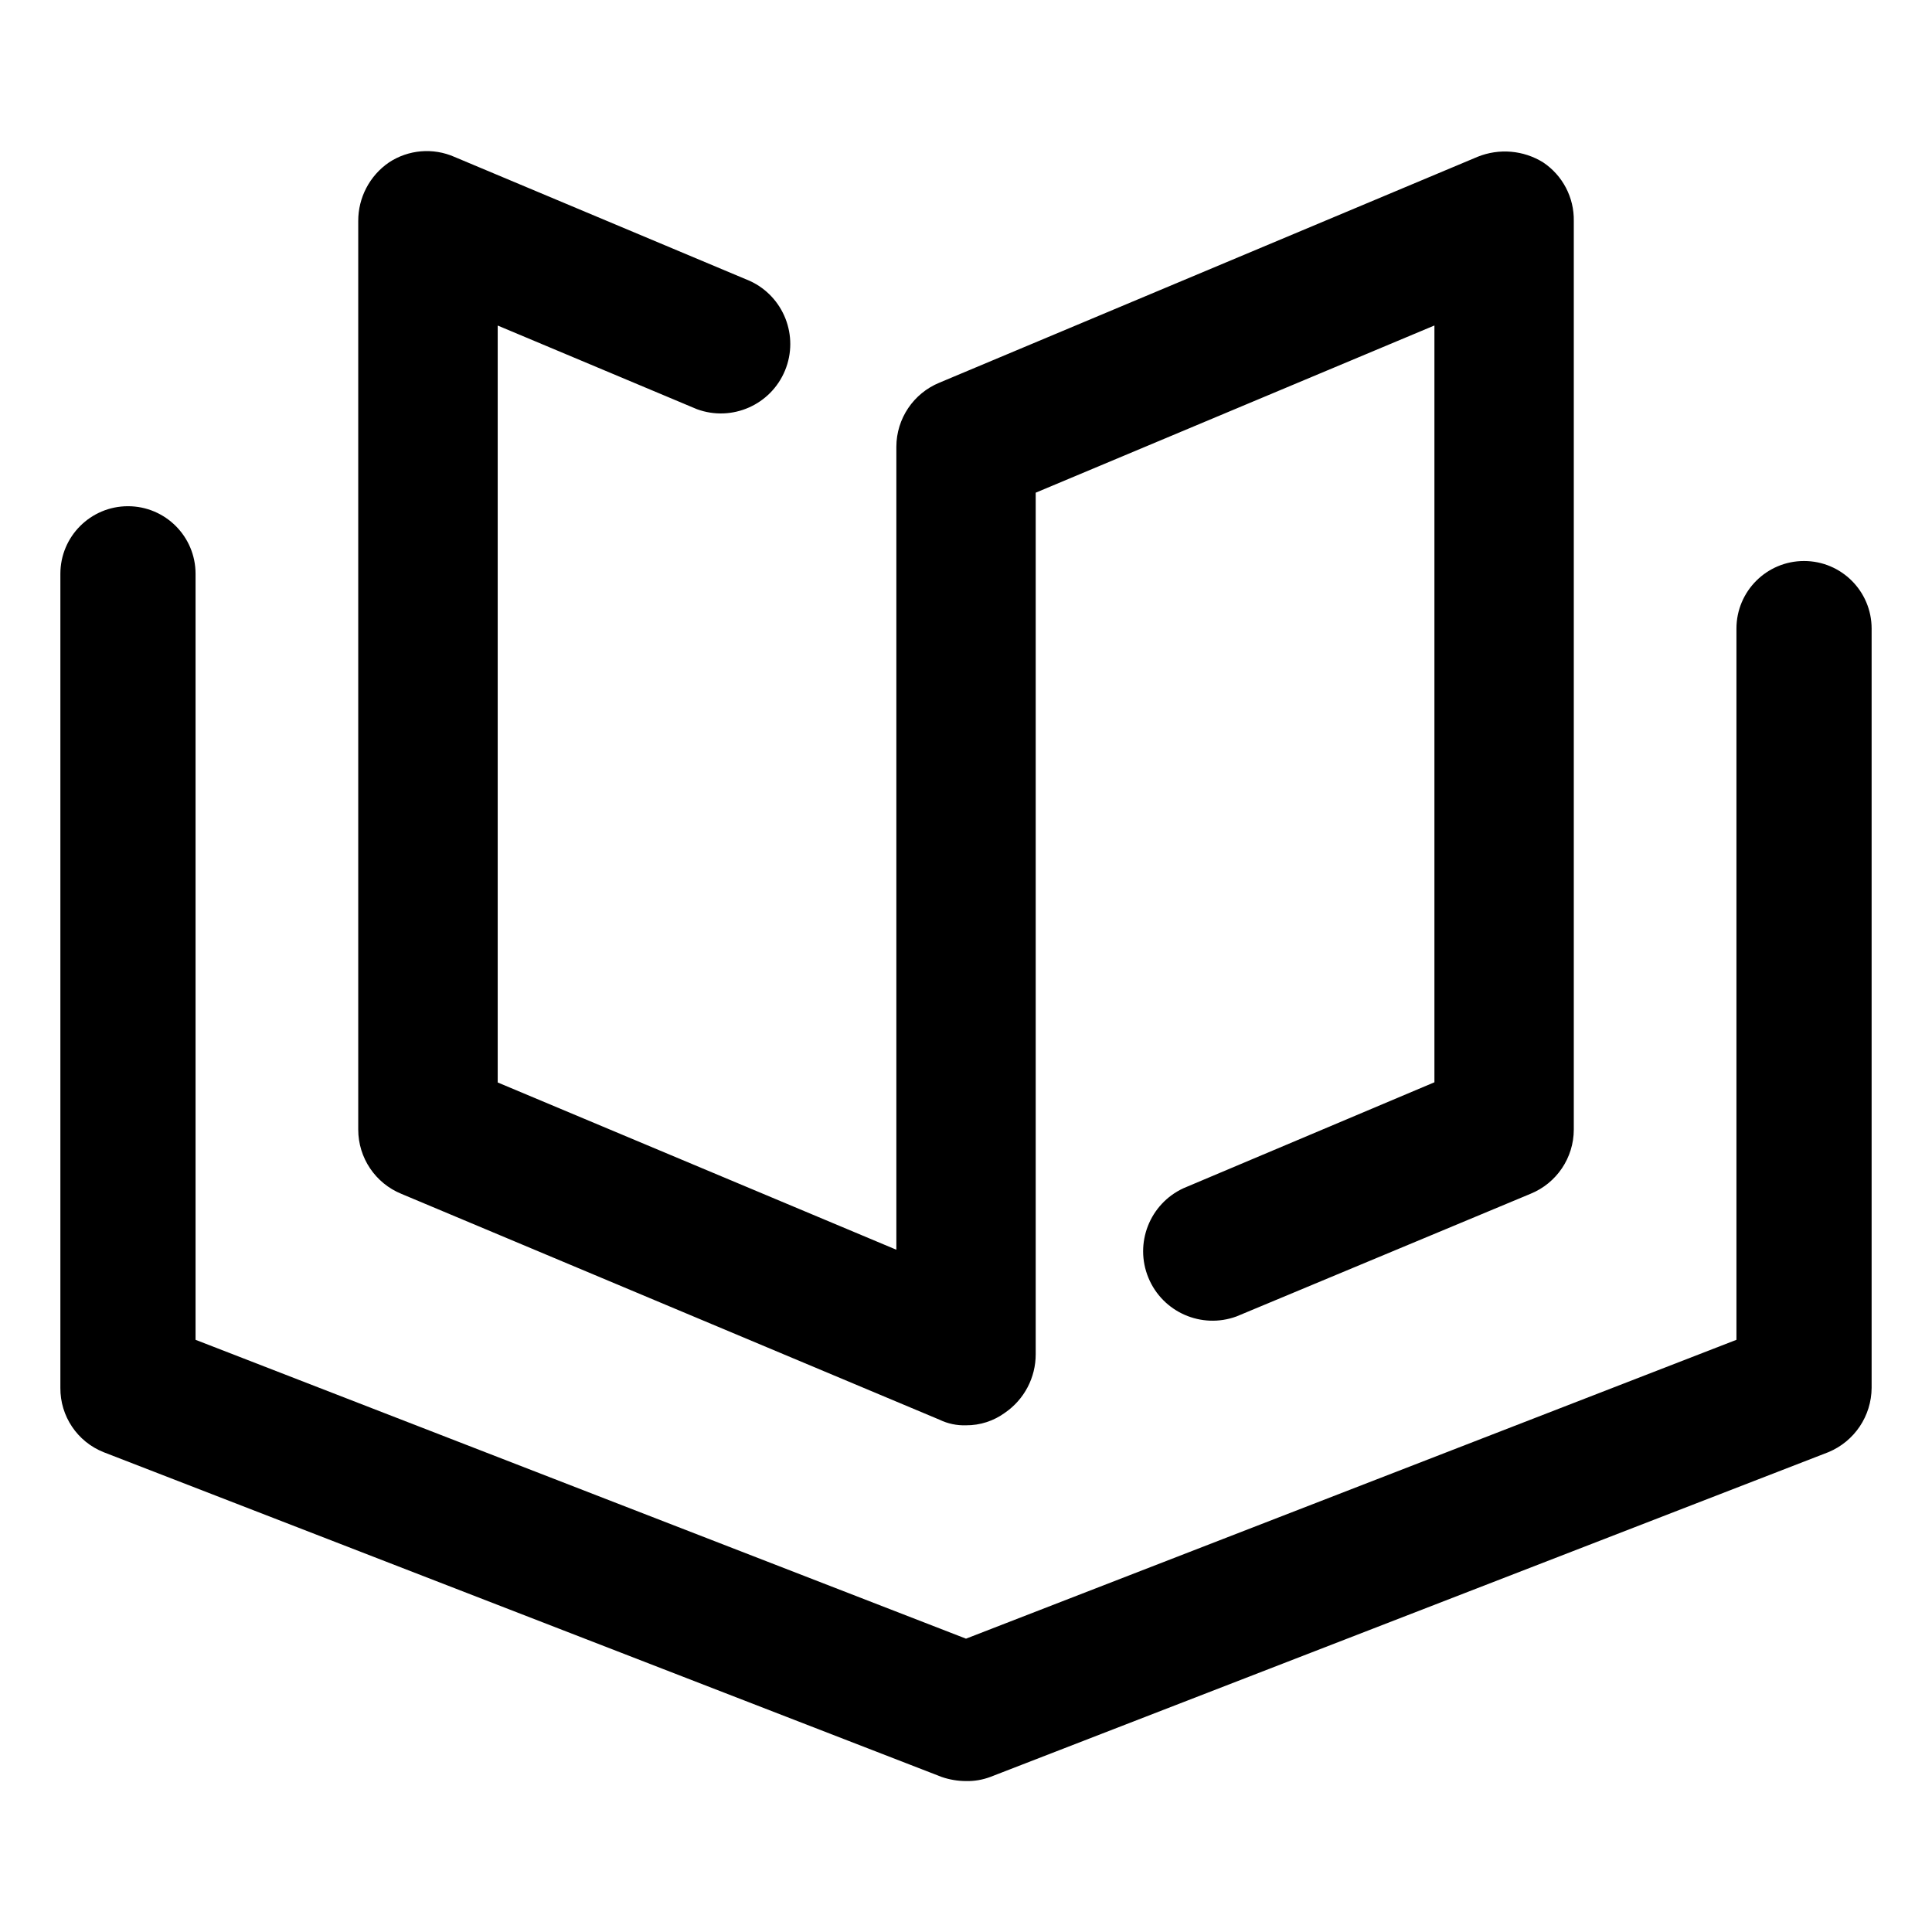
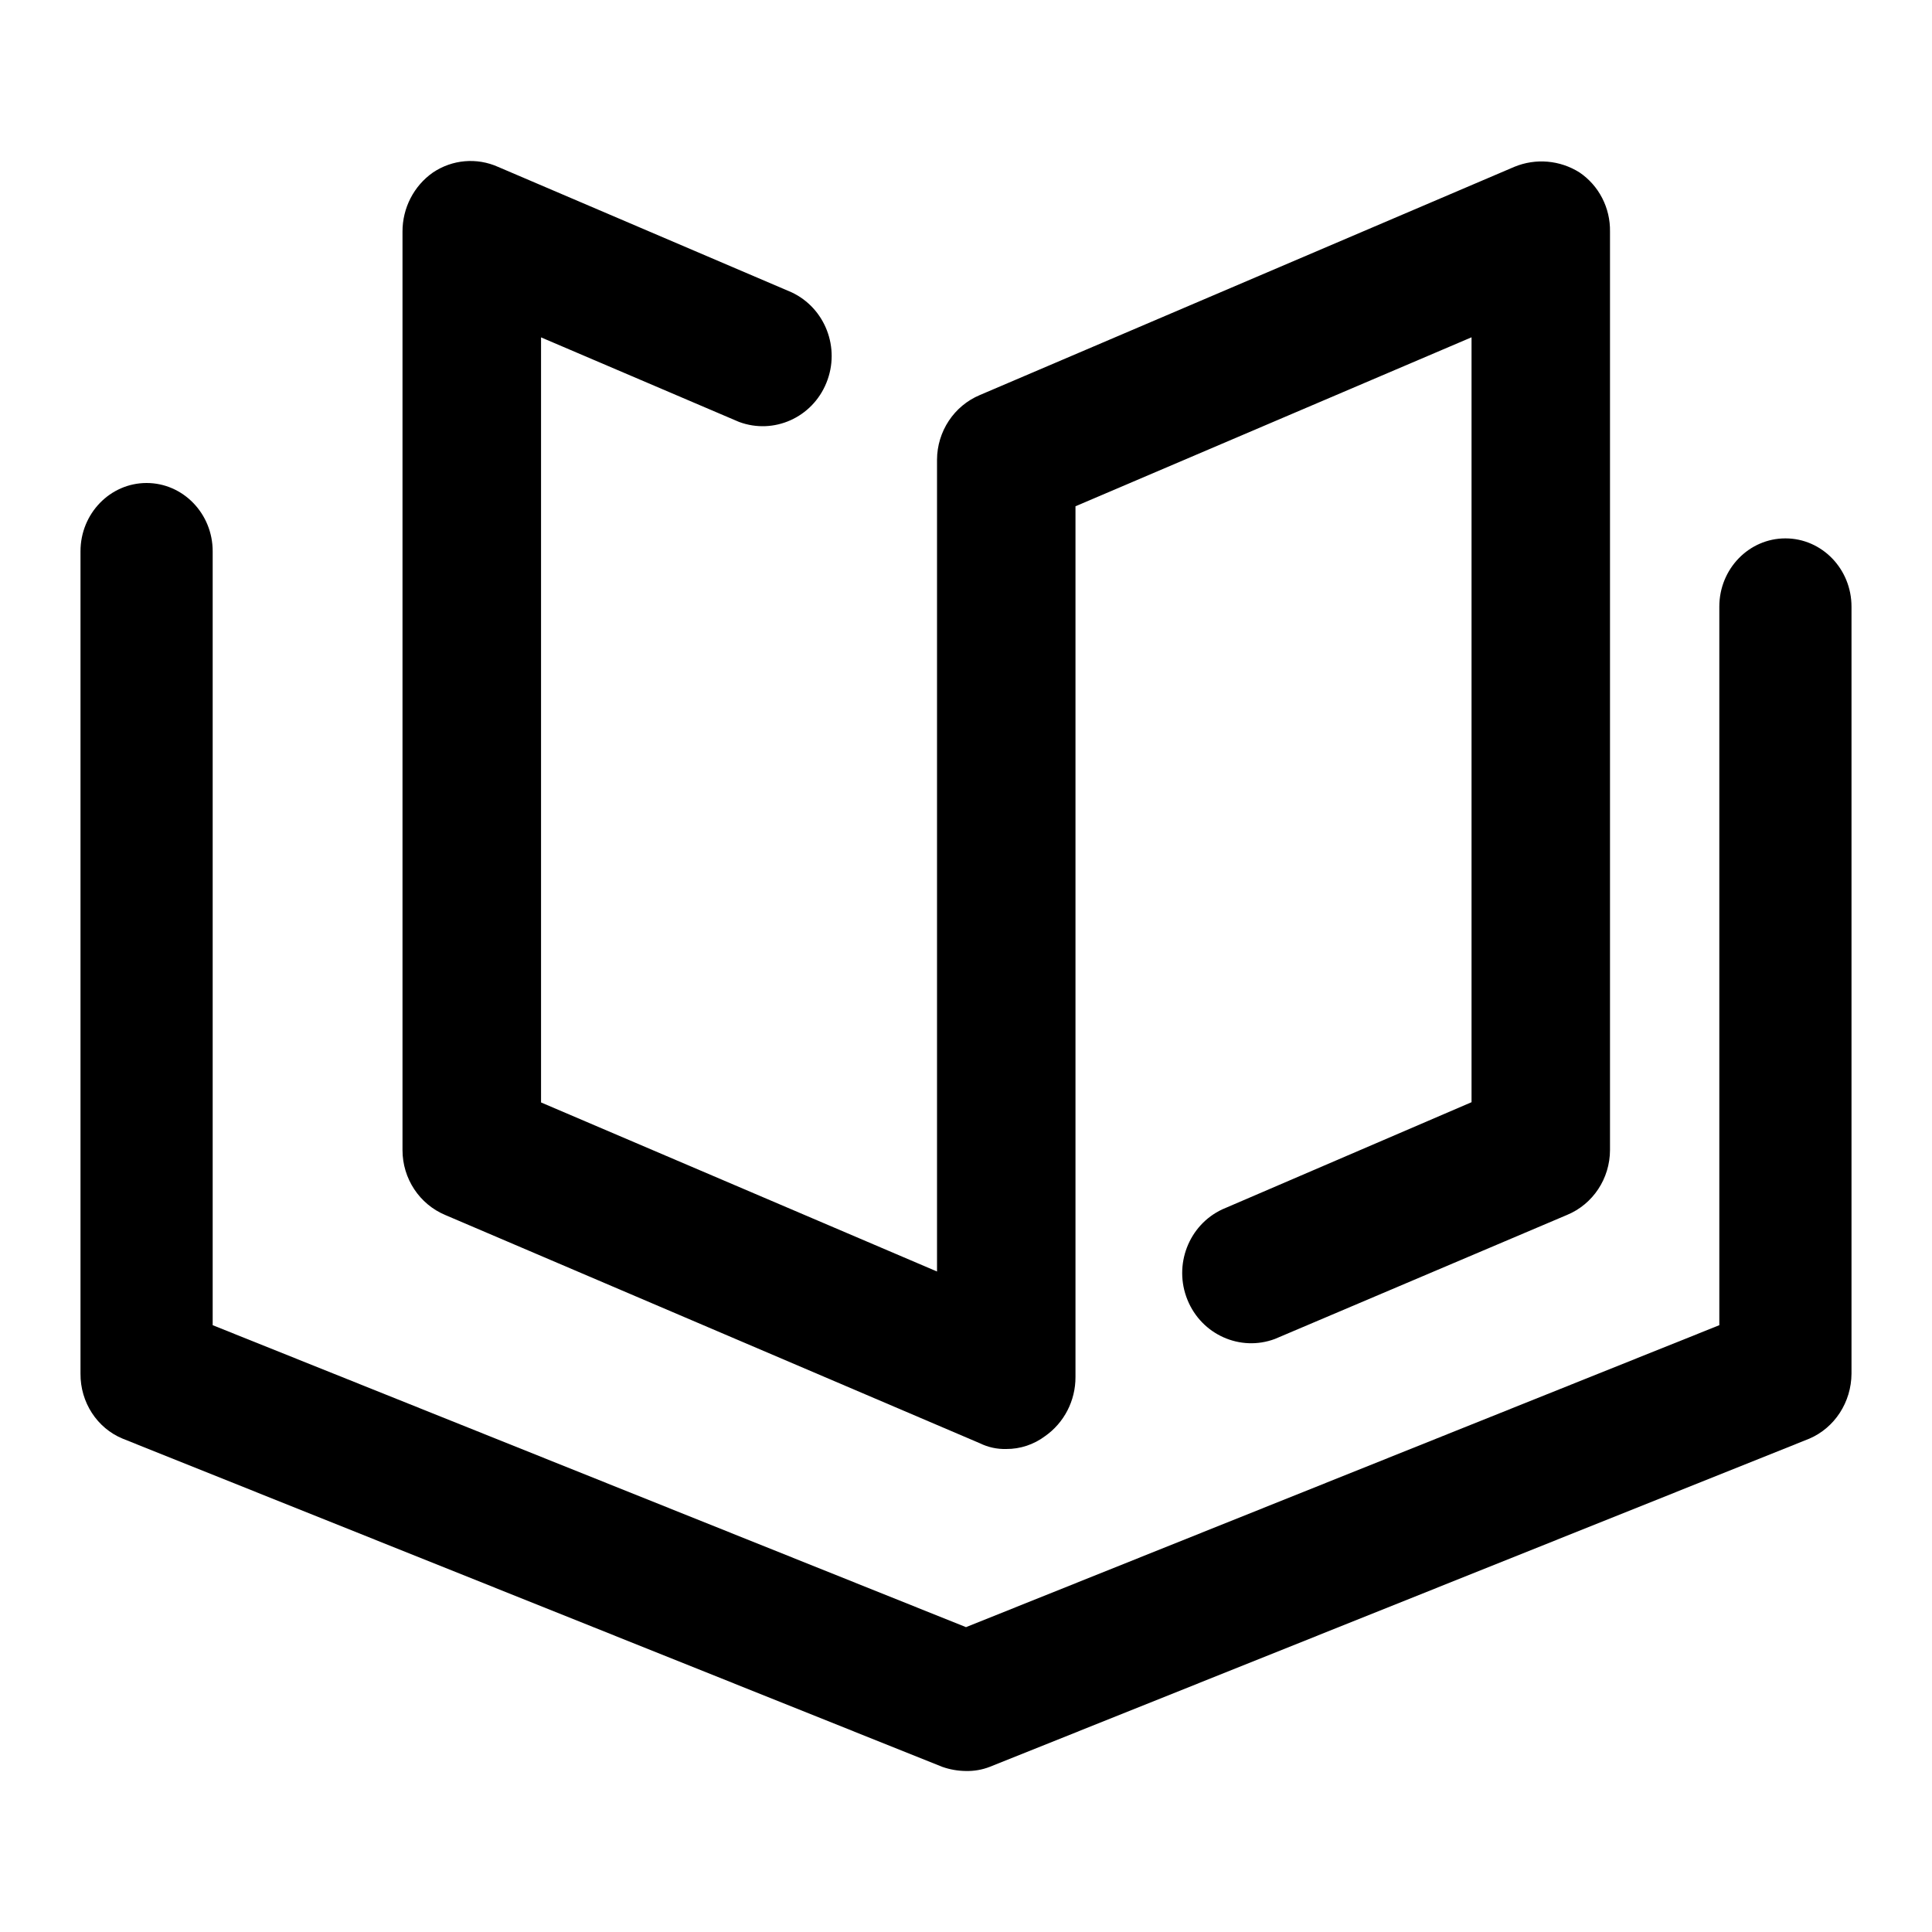
- <svg xmlns="http://www.w3.org/2000/svg" t="1638425729746" class="icon" viewBox="0 0 1024 1024" version="1.1" p-id="3563" width="200" height="200">
-   <defs>
-     <style type="text/css">@font-face { font-weight: 400; font-style: normal; font-family: Circular-Loom; src: url("https://cdn.loom.com/assets/fonts/circular/CircularXXWeb-Book-cd7d2bcec649b1243839a15d5eb8f0a3.woff2") format("woff2"); }
- @font-face { font-weight: 500; font-style: normal; font-family: Circular-Loom; src: url("https://cdn.loom.com/assets/fonts/circular/CircularXXWeb-Medium-d74eac43c78bd5852478998ce63dceb3.woff2") format("woff2"); }
- @font-face { font-weight: 700; font-style: normal; font-family: Circular-Loom; src: url("https://cdn.loom.com/assets/fonts/circular/CircularXXWeb-Bold-83b8ceaf77f49c7cffa44107561909e4.woff2") format("woff2"); }
- @font-face { font-weight: 900; font-style: normal; font-family: Circular-Loom; src: url("https://cdn.loom.com/assets/fonts/circular/CircularXXWeb-Black-bf067ecb8aa777ceb6df7d72226febca.woff2") format("woff2"); }
- </style>
-   </defs>
-   <path d="M512 755.44a29.984 29.984 0 0 1-14.032-2.96l-285.184-119.696a36.8 36.8 0 0 1-22.912-34.048v-481.6a37.536 37.536 0 0 1 16.256-31.024 36.416 36.416 0 0 1 34.72-2.96l156.624 65.76a36.8 36.8 0 0 1-28.08 67.968l-105.6-44.336v401.184l211.296 88.656v-425.6a36.8 36.8 0 0 1 22.896-33.984l285.184-119.696a38.528 38.528 0 0 1 34.72 2.96 36.592 36.592 0 0 1 16.256 31.024v481.648a36.8 36.8 0 0 1-22.896 33.984l-155.888 65.024a36.8 36.8 0 0 1-28.08-67.968l132.992-56.144v-401.12l-211.328 88.624v456.592a37.536 37.536 0 0 1-16.256 31.024 34.56 34.56 0 0 1-20.688 6.688z" p-id="3564" />
-   <path d="M512 944a40 40 0 0 1-12.896-2.176L54.928 769.696A36.384 36.384 0 0 1 32 735.552V304.128a35.824 35.824 0 1 1 71.648 0v406L512 868.528l408.352-158.4v-376.96a35.824 35.824 0 1 1 71.648 0v402.368a37.136 37.136 0 0 1-22.928 34.144L524.896 941.808A34.272 34.272 0 0 1 512 944z" p-id="3565" />
+ <svg xmlns="http://www.w3.org/2000/svg" width="24" height="24" viewBox="0 0 24 24" version="1.1" stroke="none" stroke-width="1" fill="currentColor" stroke-linecap="round" stroke-linejoin="round">
+   <path d="M12.5,18 C12.387,18.003 12.275,17.979 12.173,17.929 L5.533,15.094 C5.211,14.96 5,14.641 5,14.287 L5,2.878 C4.999,2.584 5.141,2.309 5.378,2.143 C5.619,1.981 5.923,1.955 6.187,2.073 L9.833,3.631 C10.251,3.827 10.442,4.323 10.266,4.755 C10.091,5.188 9.611,5.402 9.18,5.241 L6.721,4.191 L6.721,13.695 L11.64,15.795 L11.64,5.712 C11.641,5.359 11.852,5.041 12.173,4.907 L18.813,2.072 C19.078,1.963 19.378,1.989 19.621,2.142 C19.862,2.305 20.005,2.582 20,2.877 L20,14.287 C19.999,14.641 19.788,14.959 19.467,15.092 L15.837,16.633 C15.406,16.794 14.926,16.579 14.751,16.147 C14.575,15.715 14.766,15.218 15.184,15.023 L18.28,13.692 L18.28,4.19 L13.36,6.289 L13.36,17.106 C13.361,17.4 13.219,17.675 12.981,17.841 C12.842,17.945 12.673,18.001 12.5,18 Z" />
+   <path d="M12,22 C11.899,21.999 11.8,21.982 11.704,21.948 L1.525,17.872 C1.206,17.741 0.997,17.42 1,17.064 L1,6.848 C1,6.38 1.368,6 1.821,6 C2.274,6 2.642,6.38 2.642,6.848 L2.642,16.462 L12,20.213 L21.358,16.462 L21.358,7.536 C21.358,7.067 21.726,6.688 22.179,6.688 C22.632,6.688 23,7.067 23,7.536 L23,17.064 C22.998,17.418 22.791,17.737 22.475,17.872 L12.296,21.948 C12.201,21.985 12.101,22.002 12,22 L12,22 Z" />
</svg>
